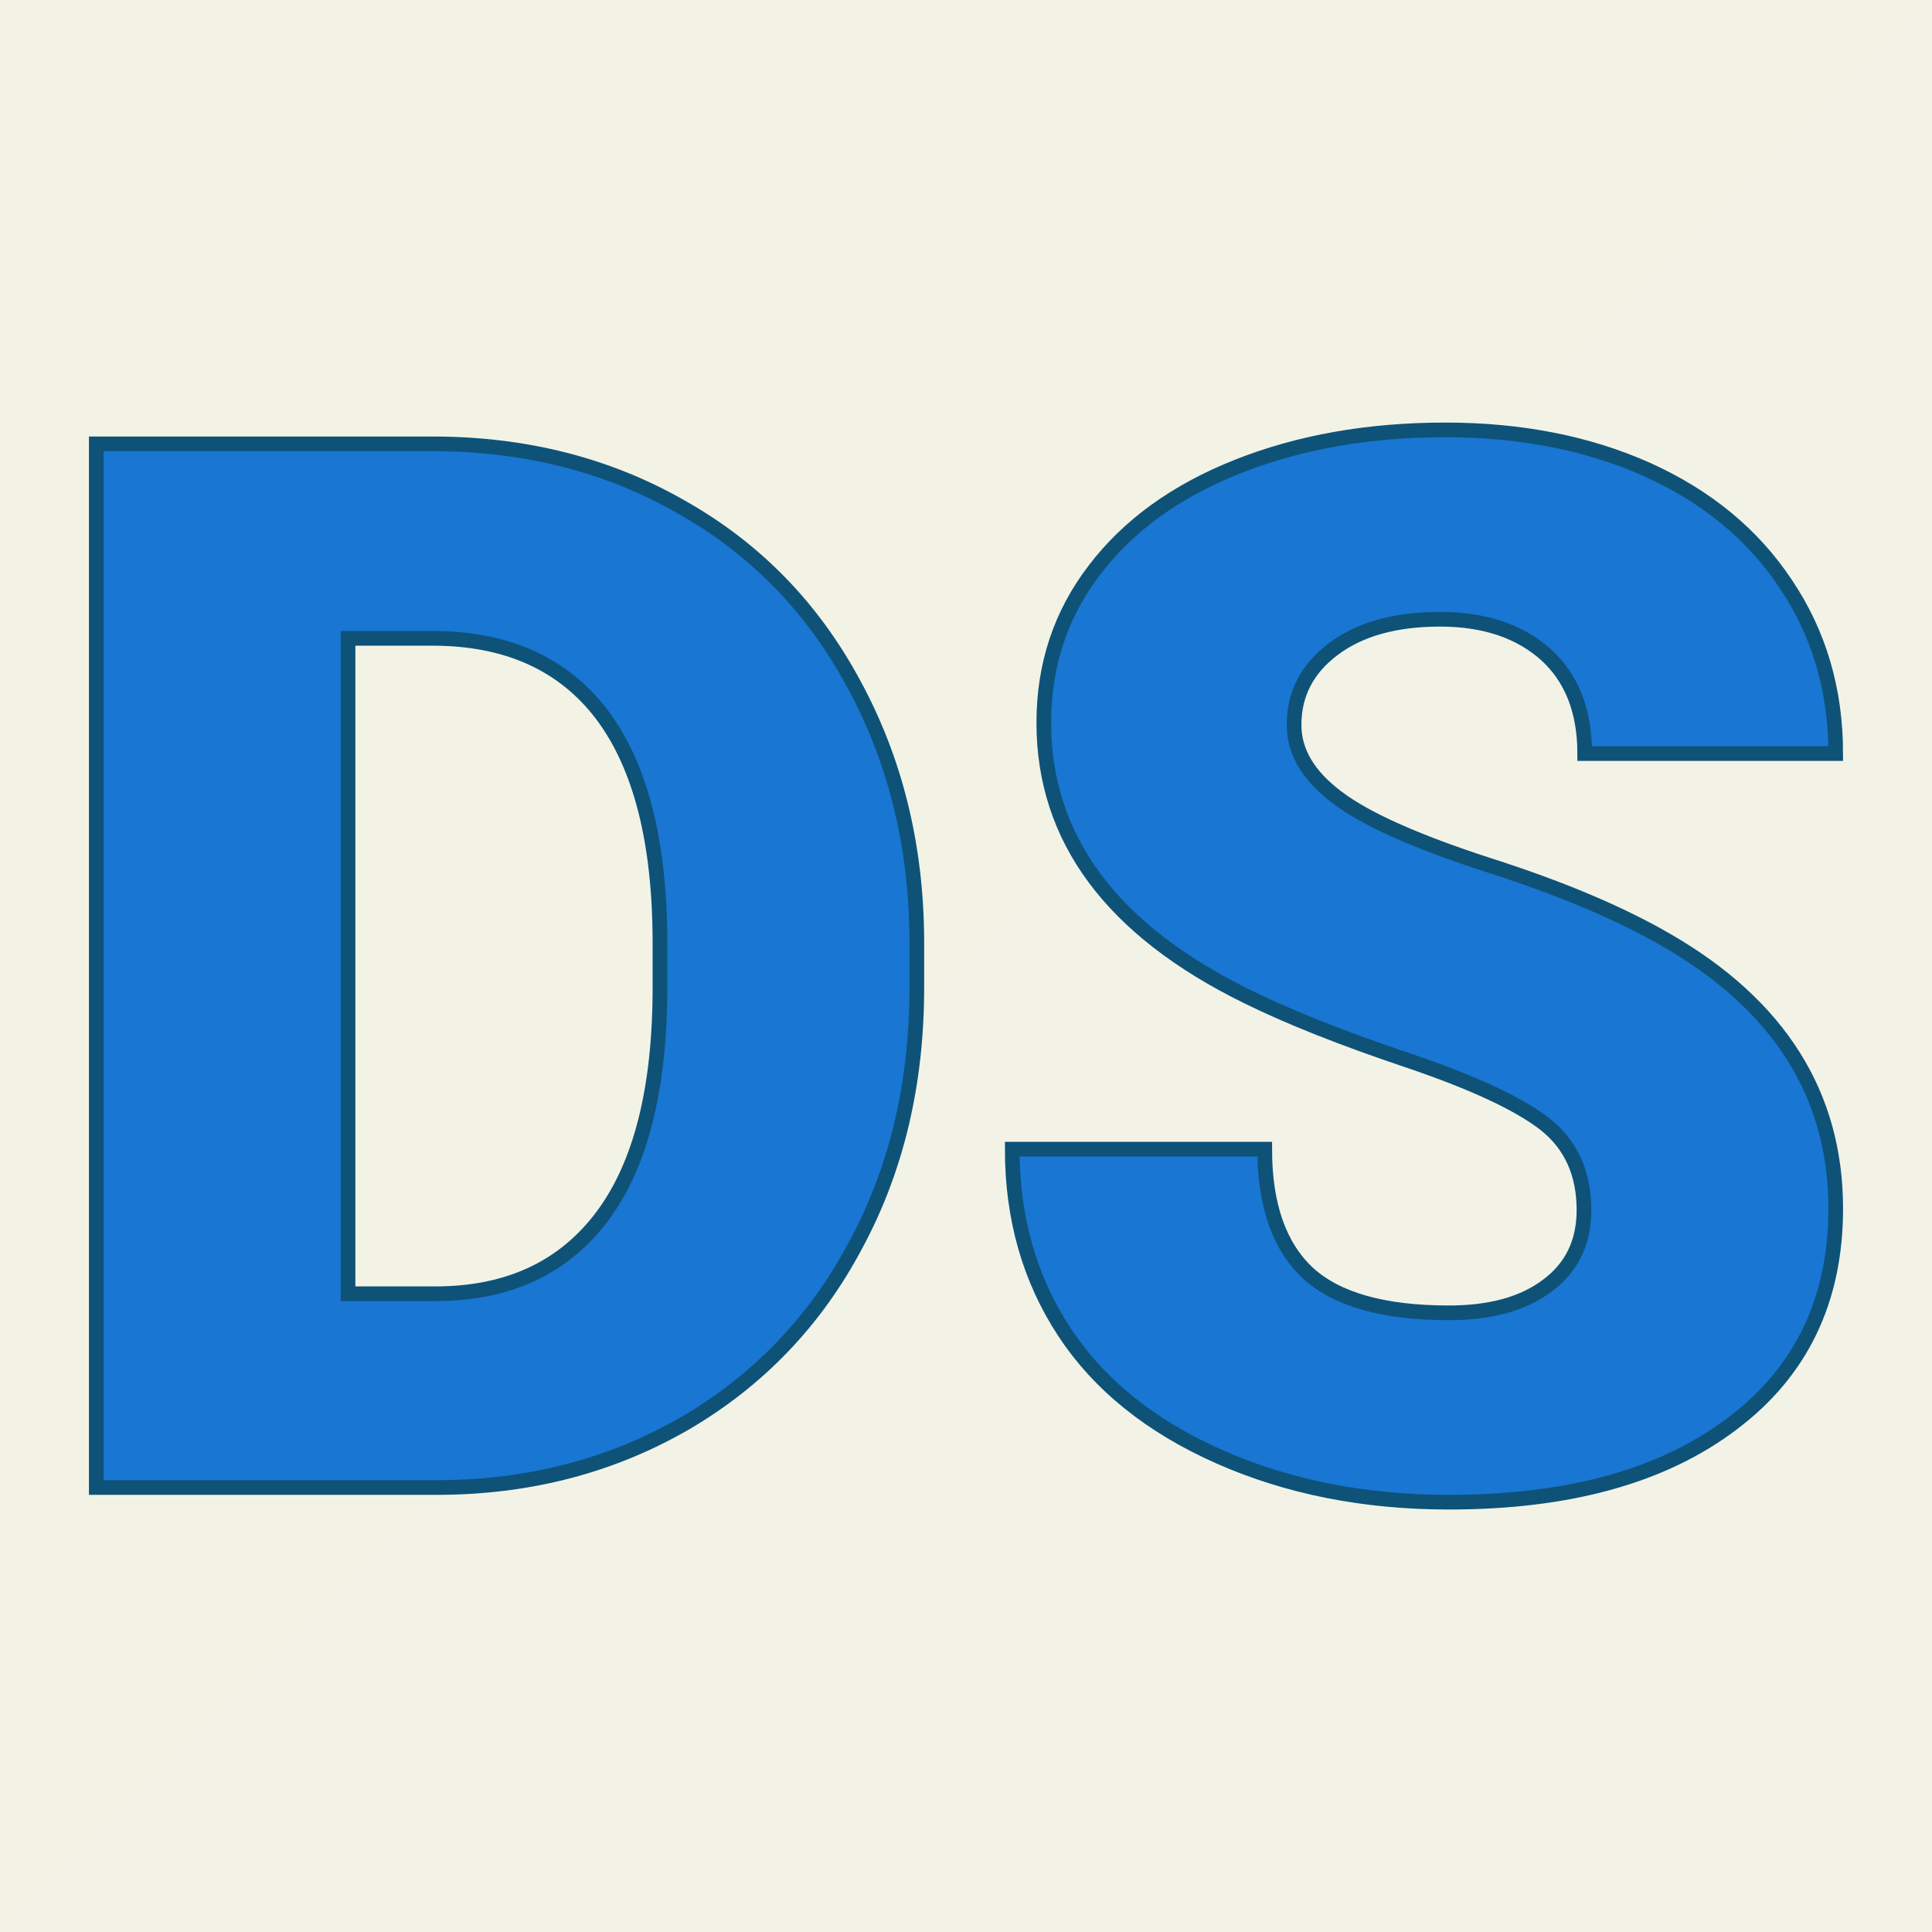
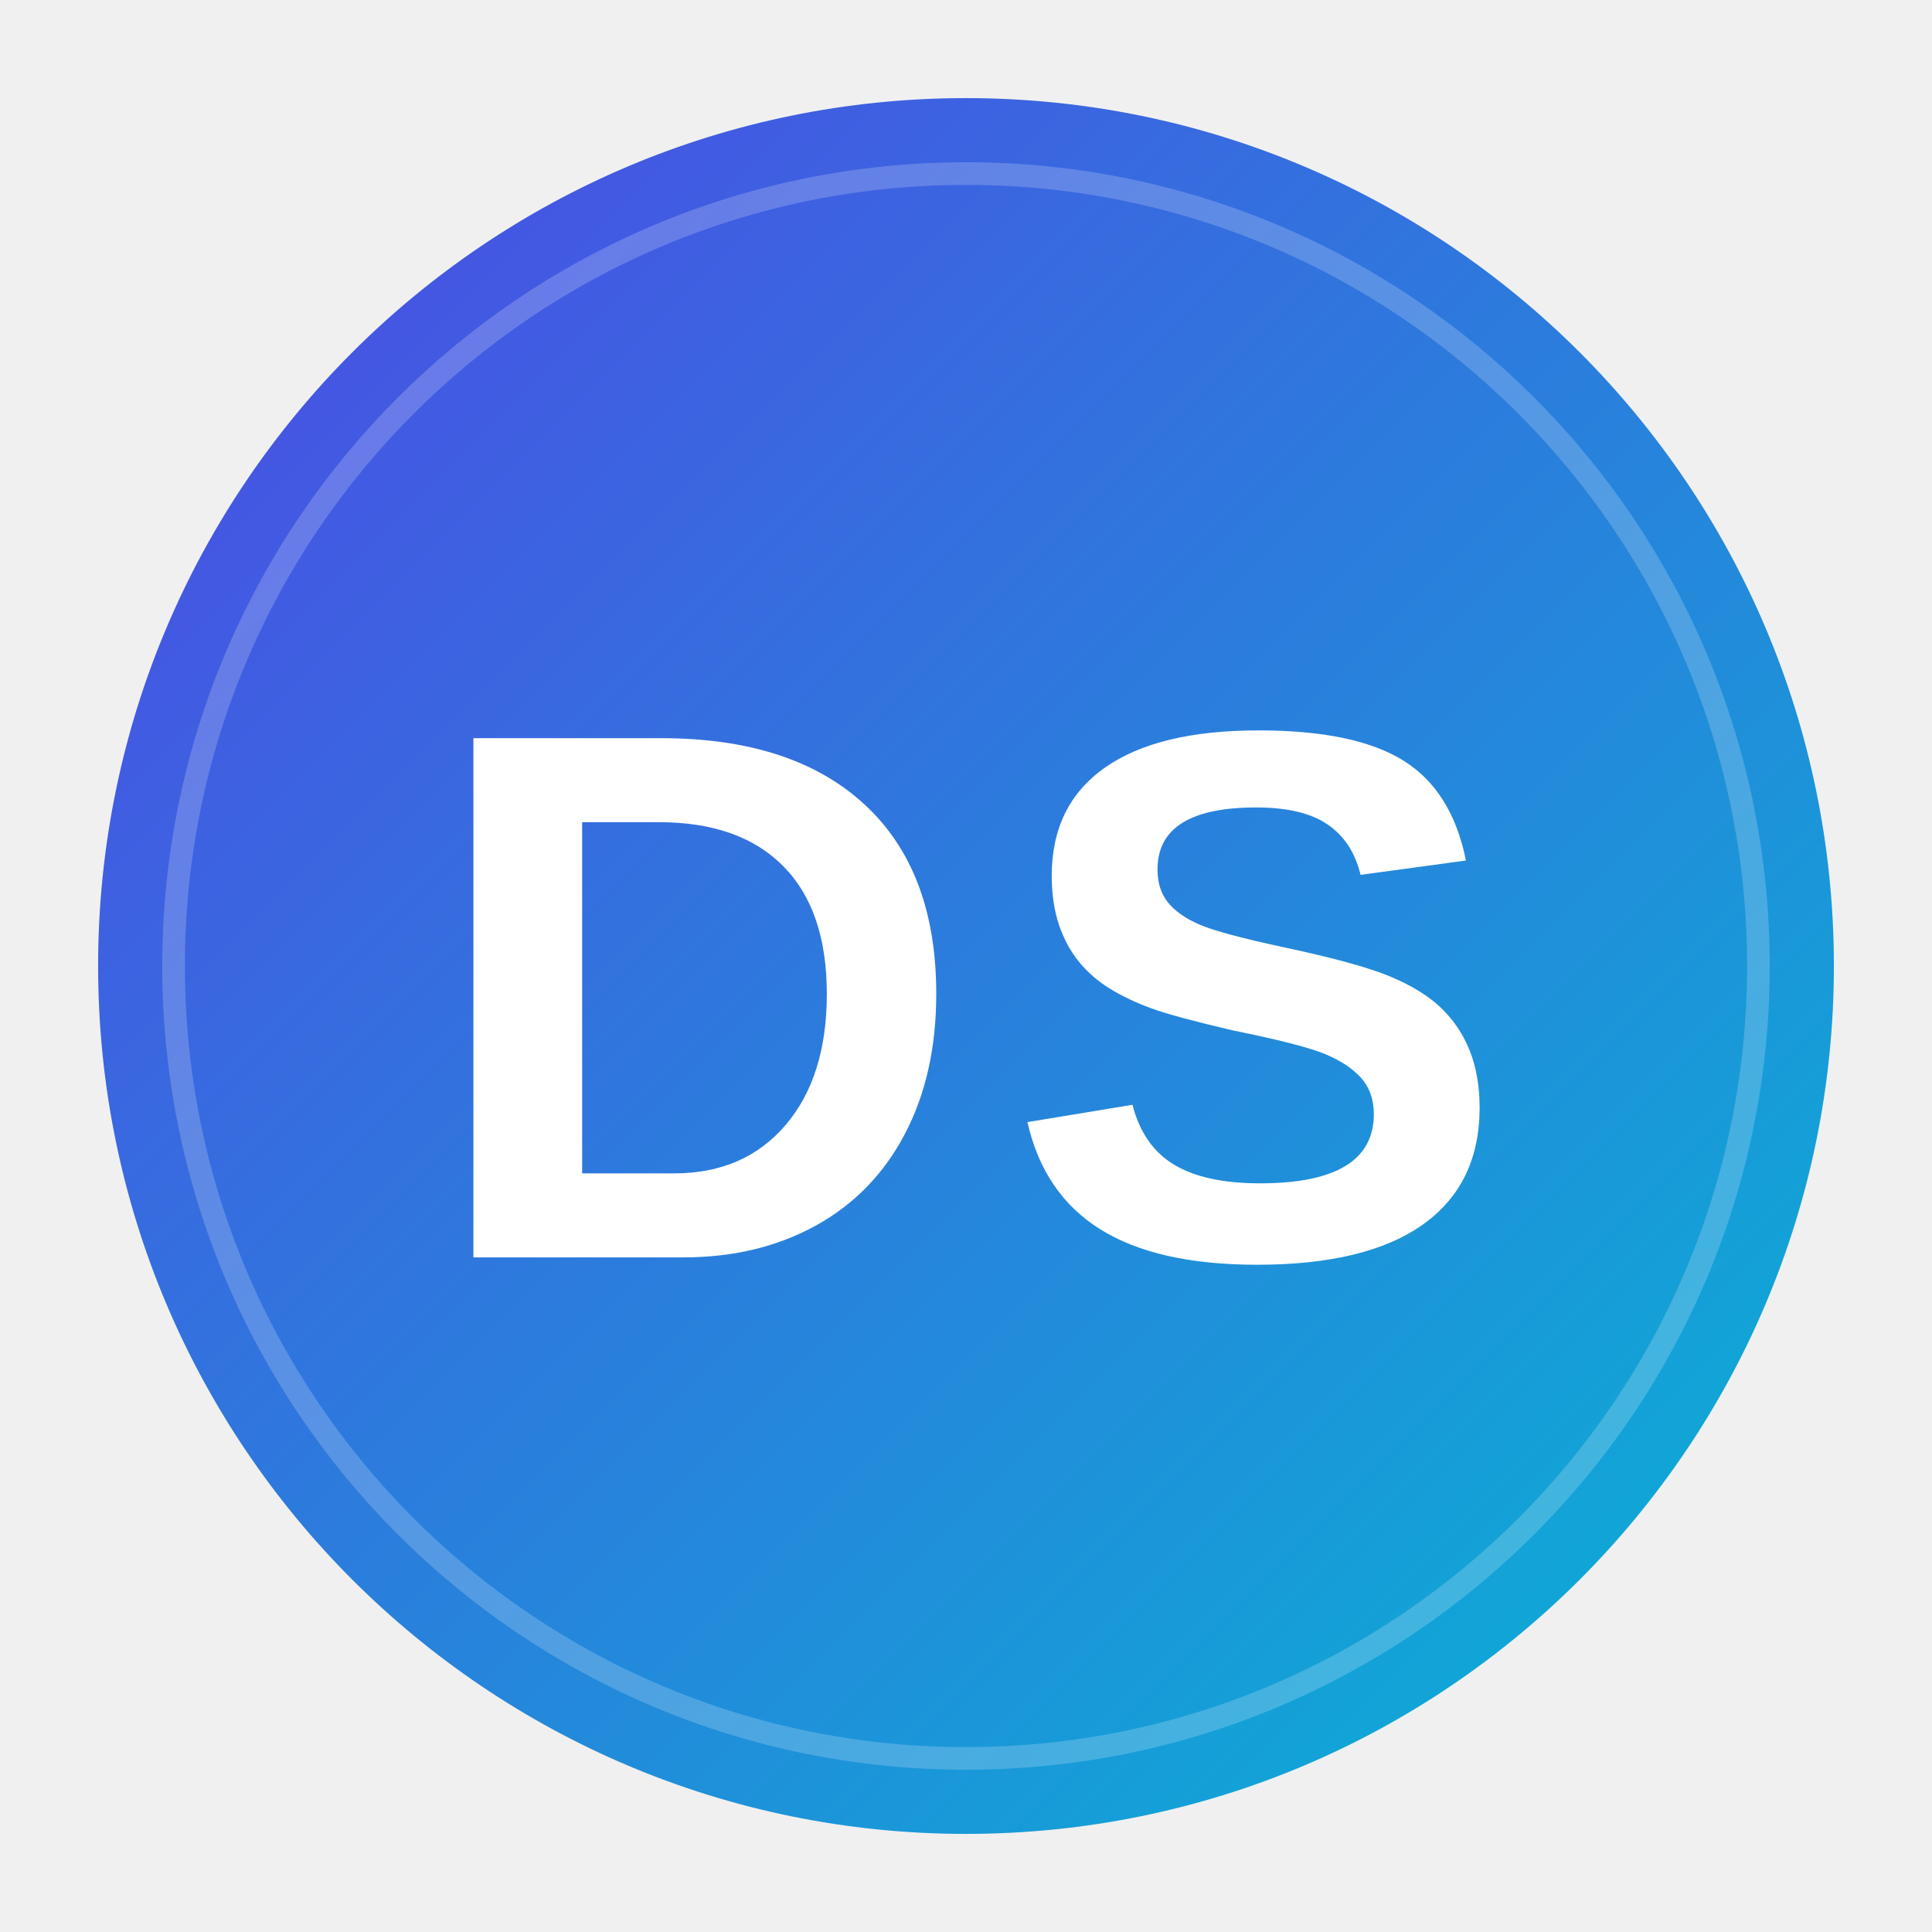
- <svg xmlns="http://www.w3.org/2000/svg" version="1.1" viewBox="0 0 200 200">
-   <rect width="200" height="200" fill="url('#gradient')" />
+ <svg xmlns="http://www.w3.org/2000/svg" width="512" height="512" viewBox="0 0 512 512">
  <defs>
-     <linearGradient id="gradient" gradientTransform="rotate(45 0.5 0.5)">
-       <stop offset="0%" stop-color="#f2f3e5" />
-       <stop offset="100%" stop-color="#f2f3e6" />
+     <linearGradient id="grad1" x1="0%" y1="0%" x2="100%" y2="100%">
+       <stop offset="0%" style="stop-color:#4F46E5;stop-opacity:1" />
+       <stop offset="100%" style="stop-color:#06B6D4;stop-opacity:1" />
    </linearGradient>
  </defs>
-   <g>
-     <g fill="#1976d2" transform="matrix(7.597692,0,0,7.597692,1.837899,153.986)" stroke="#0e5278" stroke-width="0.2">
-       <path d="M5.75 0L1.07 0L1.07-14.22L5.65-14.22Q7.54-14.22 9.04-13.36Q10.55-12.51 11.39-10.95Q12.24-9.39 12.25-7.46L12.25-7.46L12.25-6.81Q12.25-4.85 11.42-3.31Q10.60-1.76 9.10-0.88Q7.60-0.01 5.75 0L5.75 0ZM5.65-11.57L4.50-11.57L4.50-2.64L5.69-2.64Q7.17-2.64 7.96-3.69Q8.75-4.74 8.75-6.81L8.75-6.81L8.75-7.42Q8.75-9.48 7.96-10.53Q7.17-11.57 5.65-11.57L5.65-11.57ZM21.34-3.78L21.34-3.78Q21.34-4.53 20.81-4.95Q20.27-5.37 18.94-5.82Q17.60-6.27 16.75-6.69L16.75-6.69Q13.98-8.05 13.98-10.42L13.98-10.42Q13.98-11.60 14.67-12.50Q15.36-13.41 16.62-13.91Q17.88-14.41 19.45-14.41L19.45-14.41Q20.99-14.41 22.20-13.87Q23.42-13.32 24.09-12.31Q24.77-11.30 24.77-10L24.77-10L21.35-10Q21.35-10.87 20.82-11.35Q20.28-11.83 19.38-11.83L19.38-11.83Q18.46-11.83 17.92-11.42Q17.39-11.02 17.39-10.39L17.39-10.39Q17.39-9.84 17.98-9.40Q18.56-8.96 20.04-8.48Q21.51-8.01 22.46-7.46L22.46-7.46Q24.77-6.13 24.77-3.80L24.77-3.80Q24.77-1.93 23.36-0.87Q21.95 0.20 19.50 0.20L19.50 0.20Q17.77 0.20 16.37-0.42Q14.97-1.04 14.26-2.12Q13.55-3.20 13.55-4.61L13.55-4.61L16.99-4.61Q16.99-3.47 17.58-2.92Q18.17-2.38 19.50-2.38L19.50-2.38Q20.35-2.38 20.84-2.75Q21.34-3.12 21.34-3.78Z" />
-     </g>
-   </g>
+   <circle cx="256" cy="256" r="230" fill="url(#grad1)" />
+   <text x="50%" y="54%" text-anchor="middle" dominant-baseline="middle" font-family="Montserrat, Arial, sans-serif" font-size="200" font-weight="700" fill="white" letter-spacing="10">
+     DS
+   </text>
+   <circle cx="256" cy="256" r="210" fill="none" stroke="white" stroke-opacity="0.2" stroke-width="6" />
</svg>
